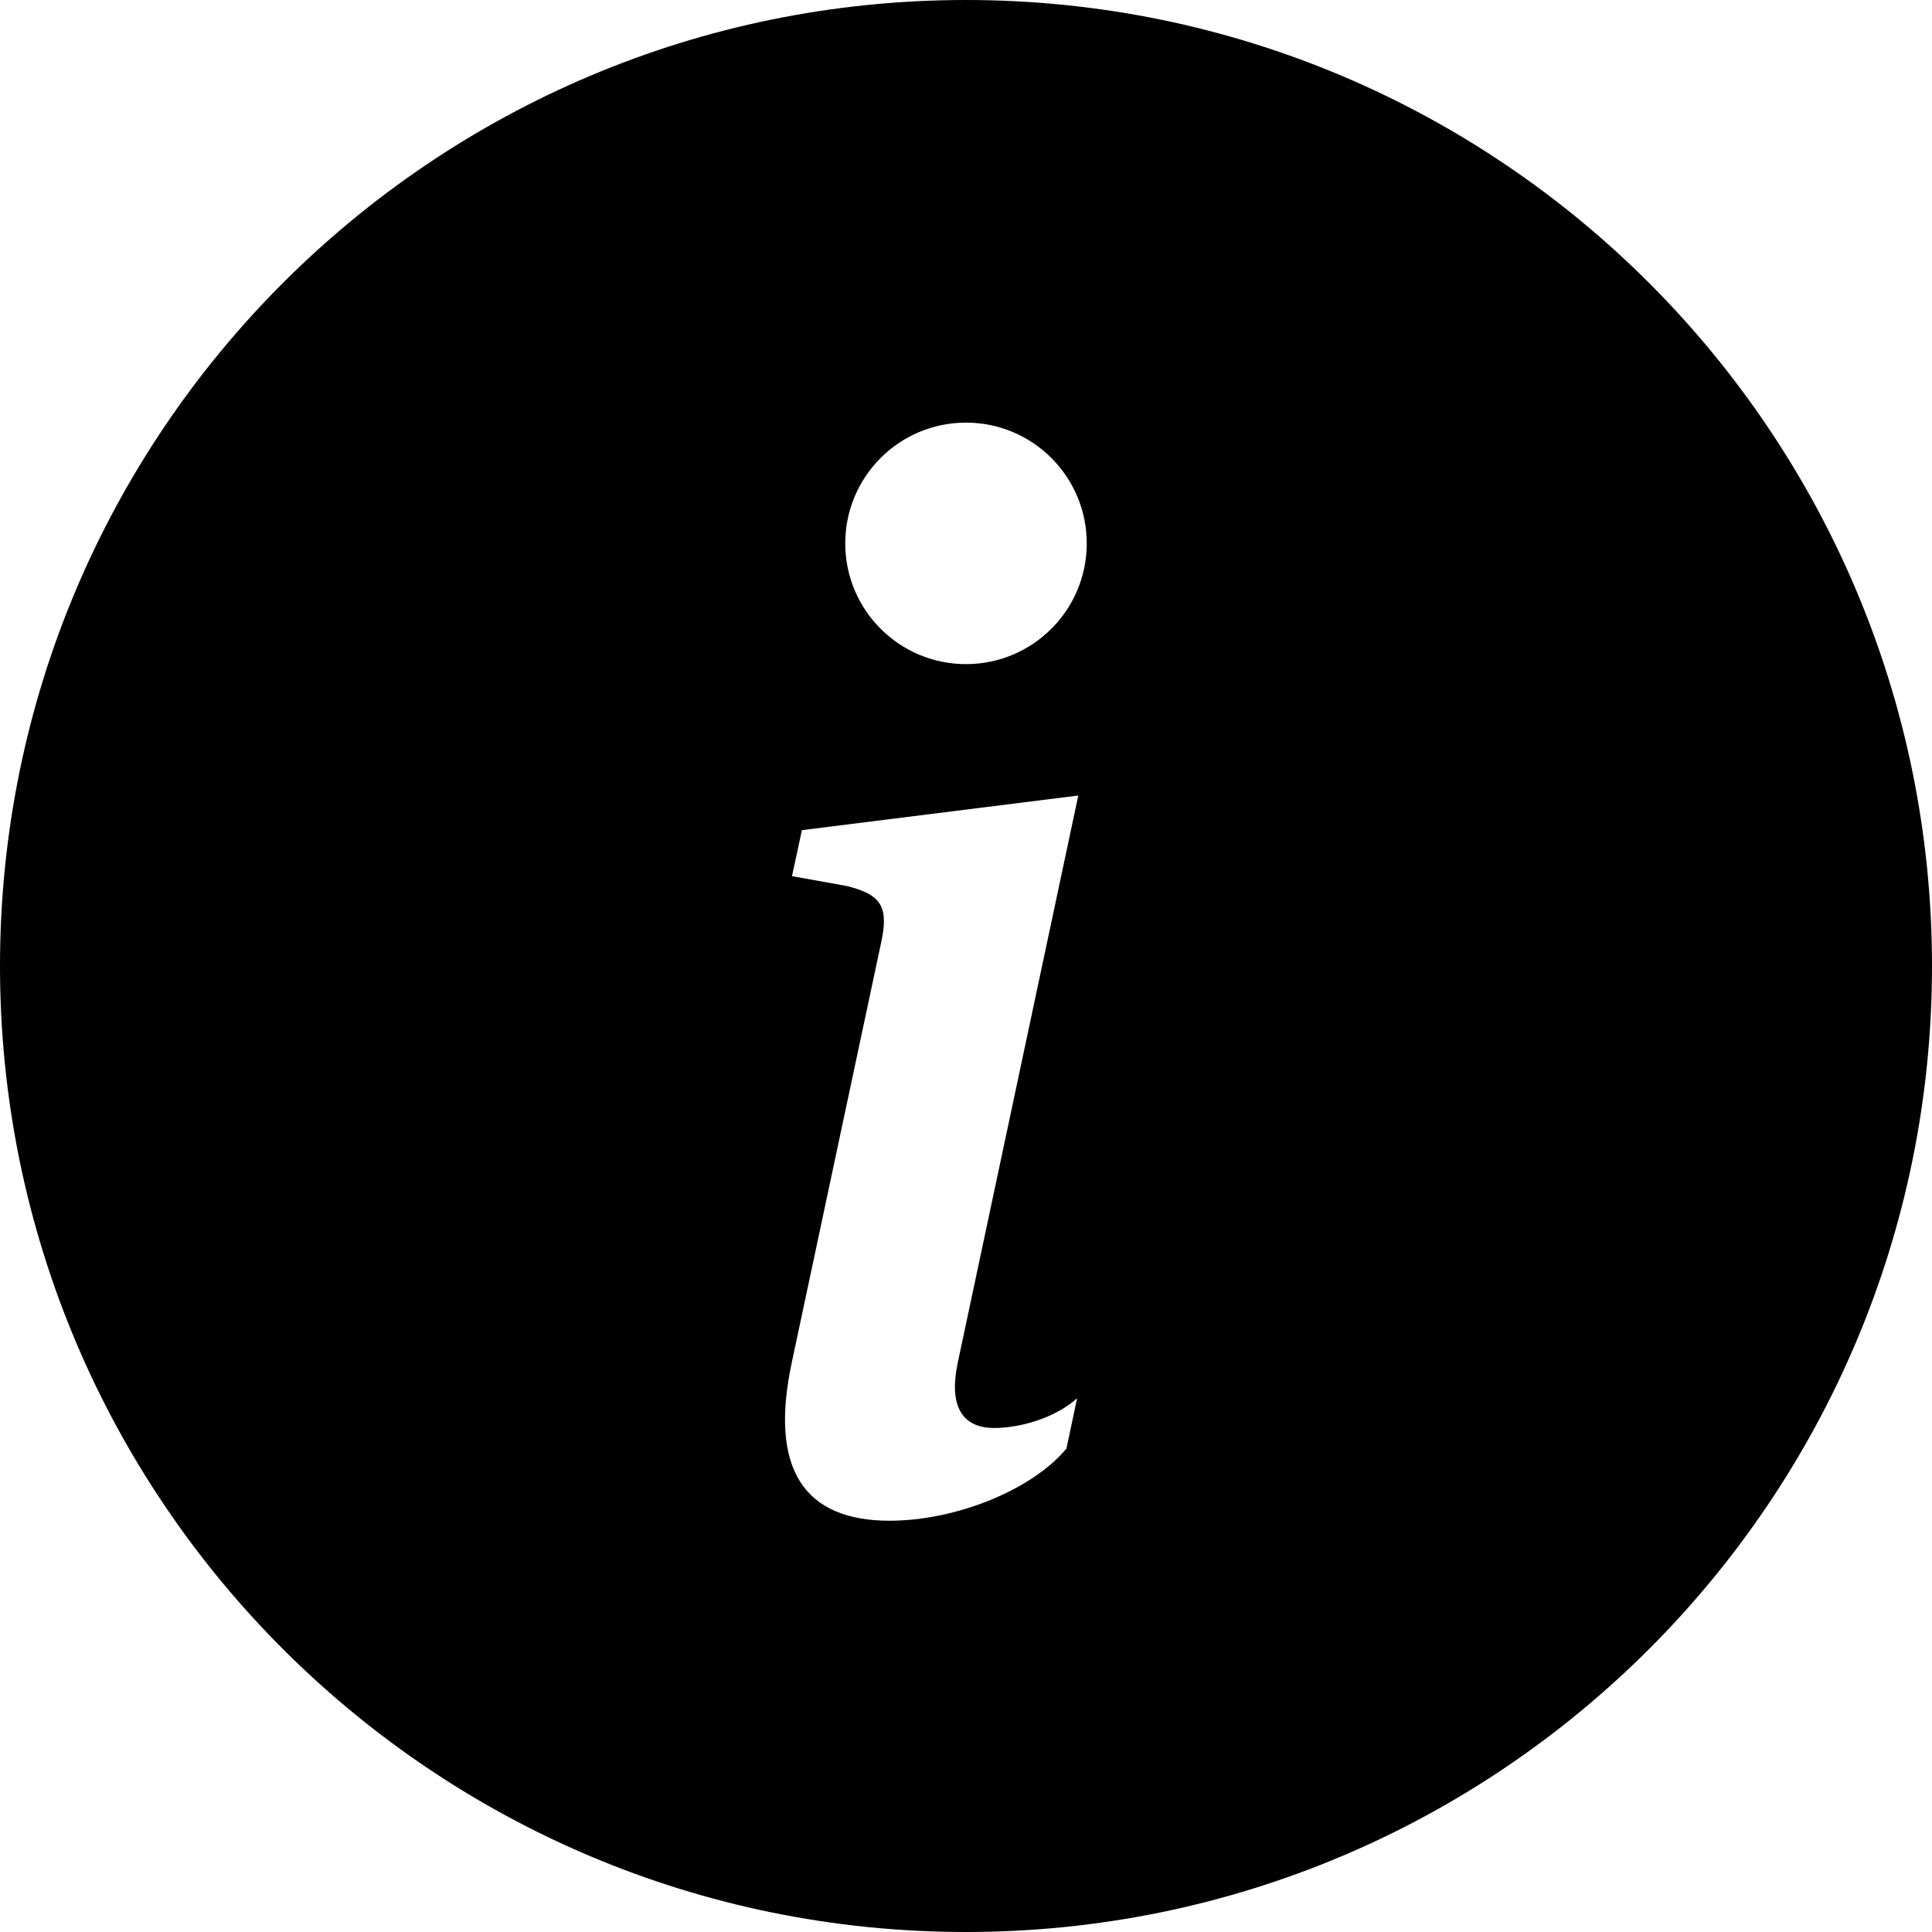
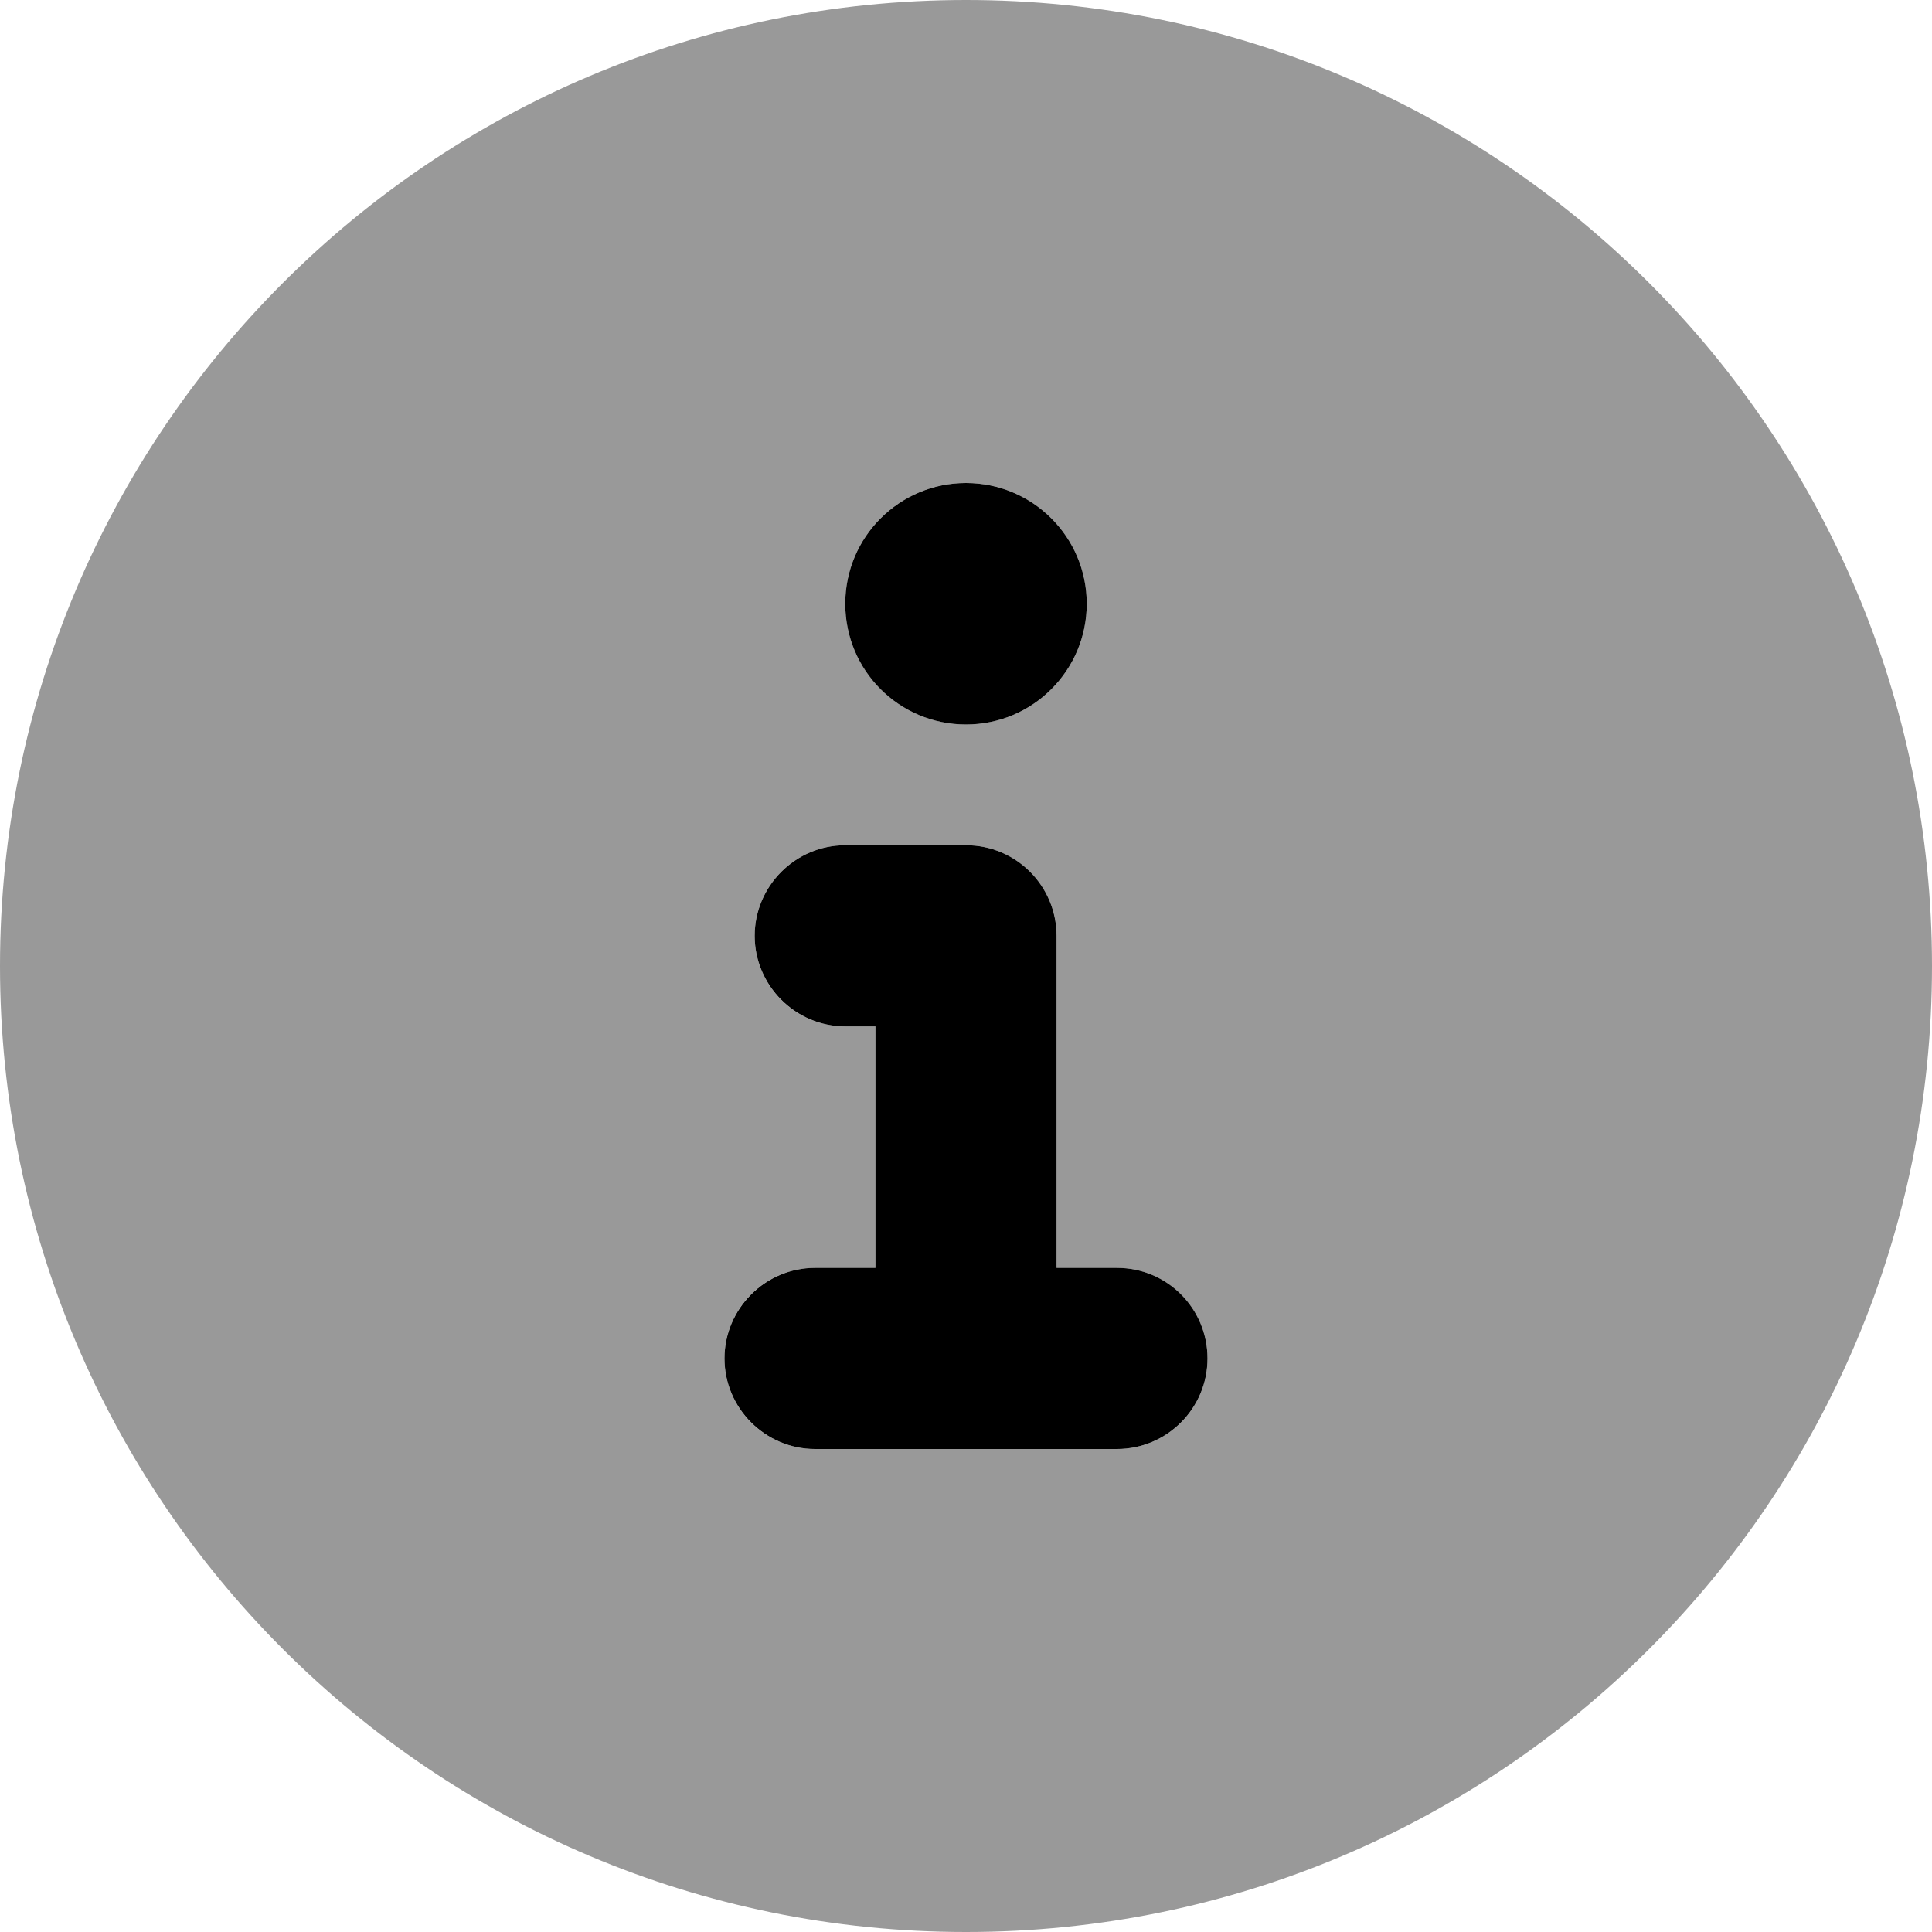
- <svg xmlns="http://www.w3.org/2000/svg" width="16" height="16" fill="currentColor" class="bi bi-info-circle-fill" viewBox="0 0 16 16">
-   <path d="M8 16A8 8 0 1 0 8 0a8 8 0 0 0 0 16zm.93-9.412-1 4.705c-.07.34.029.533.304.533.194 0 .487-.07.686-.246l-.088.416c-.287.346-.92.598-1.465.598-.703 0-1.002-.422-.808-1.319l.738-3.468c.064-.293.006-.399-.287-.47l-.451-.081.082-.381 2.29-.287zM8 5.5a1 1 0 1 1 0-2 1 1 0 0 1 0 2z" />
+ <svg xmlns="http://www.w3.org/2000/svg" aria-hidden="true" focusable="false" data-prefix="fa-duotone" data-icon="circle-info" class="svg-inline--fa fa-circle-info fa-w-16" role="img" viewBox="0 0 512 512">
+   <defs>
+     <style>
+       .fa-secondary {
+         opacity: 0.4;
+       }
+     </style>
+   </defs>
+   <g class="fa-group">
+     <path class="fa-primary" d="M256 192c17.67 0 32-14.33 32-32c0-17.67-14.33-32-32-32S224 142.3 224 160C224 177.7 238.3 192 256 192zM296 336h-16V248C280 234.8 269.3 224 256 224H224C210.8 224 200 234.8 200 248S210.8 272 224 272h8v64h-16C202.8 336 192 346.8 192 360S202.8 384 216 384h80c13.25 0 24-10.75 24-24S309.3 336 296 336z" fill="currentColor" />
+     <path class="fa-secondary" d="M256 0C114.6 0 0 114.6 0 256s114.6 256 256 256s256-114.6 256-256S397.4 0 256 0zM256 128c17.67 0 32 14.33 32 32c0 17.67-14.33 32-32 32S224 177.7 224 160C224 142.3 238.3 128 256 128zM296 384h-80C202.8 384 192 373.3 192 360s10.75-24 24-24h16v-64H224c-13.25 0-24-10.75-24-24S210.8 224 224 224h32c13.25 0 24 10.75 24 24v88h16c13.25 0 24 10.75 24 24S309.3 384 296 384z" fill="currentColor" />
+   </g>
</svg>
